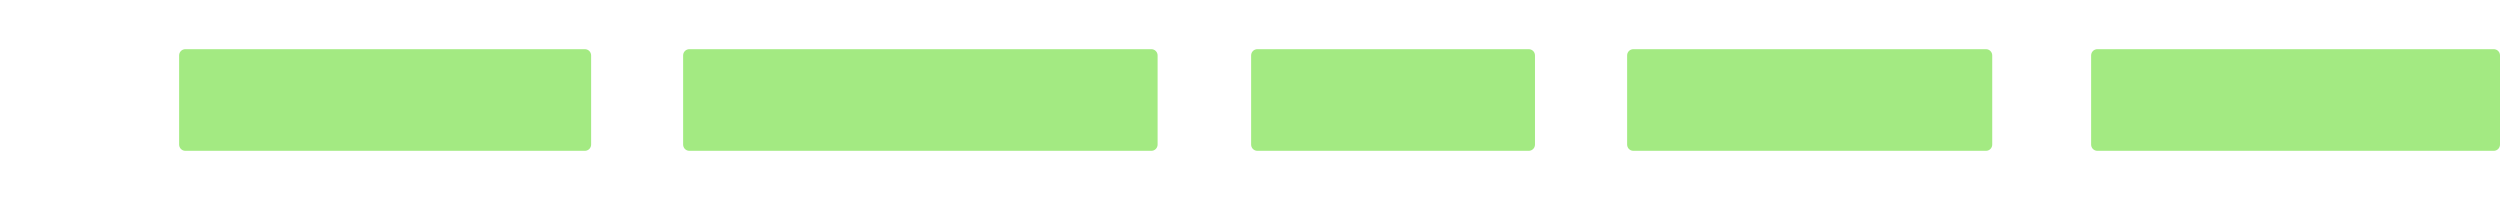
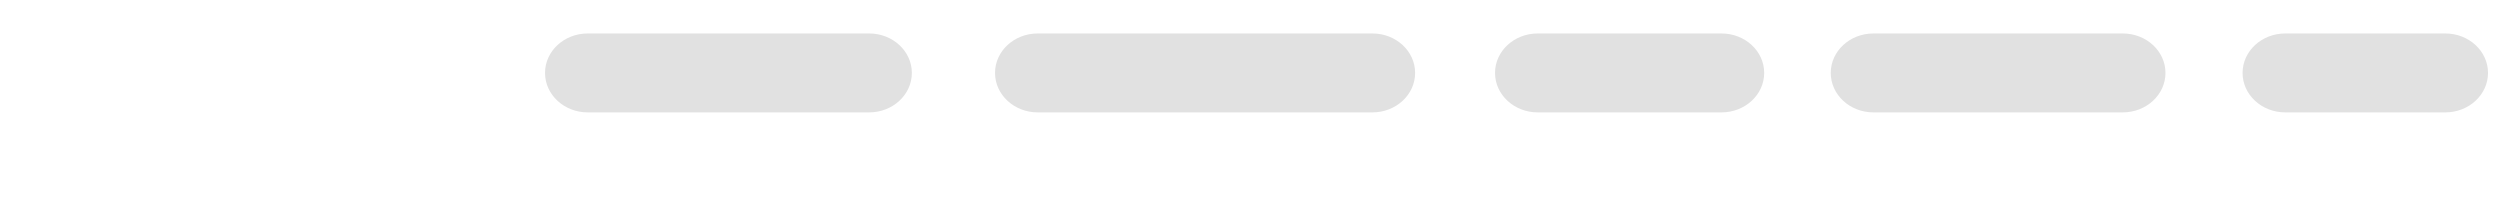
- <svg xmlns="http://www.w3.org/2000/svg" width="500" height="40" version="1.1" viewBox="0 0 625 40" id="svg16">
-   <defs id="defs20" />
-   <g id="g4503" transform="translate(-296.37,-826.486)">
-     <g id="g14" transform="translate(0,547.64)" style="fill:#a3ea82;shape-rendering:auto">
-       <rect id="rect4" style="color:#000000;isolation:auto;mix-blend-mode:normal;solid-color:#000000;color-rendering:auto;image-rendering:auto" ry="1.562" rx="1.562" height="25.412" width="103" y="286.14" x="341.15" />
-       <rect id="rect6" style="color:#000000;isolation:auto;mix-blend-mode:normal;solid-color:#000000;color-rendering:auto;image-rendering:auto" ry="1.562" rx="1.562" height="25.412" width="118.62" y="286.14" x="467.15" />
-       <rect id="rect8" style="color:#000000;isolation:auto;mix-blend-mode:normal;solid-color:#000000;color-rendering:auto;image-rendering:auto" ry="1.562" rx="1.562" height="25.412" width="70.965" y="286.14" x="609.15" />
-       <rect id="rect10" style="color:#000000;isolation:auto;mix-blend-mode:normal;solid-color:#000000;color-rendering:auto;image-rendering:auto" ry="1.562" rx="1.562" height="25.412" width="91.278" y="286.14" x="703.15" />
-       <rect id="rect12" style="color:#000000;isolation:auto;mix-blend-mode:normal;solid-color:#000000;color-rendering:auto;image-rendering:auto" ry="1.562" rx="1.562" height="25.412" width="102.22" y="286.14" x="819.15" />
+ <svg xmlns="http://www.w3.org/2000/svg" width="700" height="60" viewBox="0 0 700 60" id="svg2" version="1.1">
+   <defs id="defs4" />
+   <g id="layer1" transform="translate(0,-992.3614)">
+     <g id="g4509" transform="matrix(1,0,0,0.7142857,120.066,1375.724)" style="fill:#e1e1e1;fill-opacity:1;stroke-width:1.183">
+       <rect ry="16.733" rx="11.952" y="-523.588" x="507.855" height="30.936" width="68.723" id="rect4494" style="color:#000000;clip-rule:nonzero;display:inline;overflow:visible;visibility:visible;opacity:1;isolation:auto;mix-blend-mode:normal;color-interpolation:sRGB;color-interpolation-filters:linearRGB;solid-color:#000000;solid-opacity:1;fill:#e1e1e1;fill-opacity:1;fill-rule:nonzero;stroke:none;stroke-width:11.832;stroke-linecap:round;stroke-linejoin:round;stroke-miterlimit:4;stroke-dasharray:none;stroke-dashoffset:0;stroke-opacity:1;color-rendering:auto;image-rendering:auto;shape-rendering:auto;text-rendering:auto;enable-background:accumulate" />
+       <rect style="color:#000000;clip-rule:nonzero;display:inline;overflow:visible;visibility:visible;opacity:1;isolation:auto;mix-blend-mode:normal;color-interpolation:sRGB;color-interpolation-filters:linearRGB;solid-color:#000000;solid-opacity:1;fill:#e1e1e1;fill-opacity:1;fill-rule:nonzero;stroke:none;stroke-width:11.832;stroke-linecap:round;stroke-linejoin:round;stroke-miterlimit:4;stroke-dasharray:none;stroke-dashoffset:0;stroke-opacity:1;color-rendering:auto;image-rendering:auto;shape-rendering:auto;text-rendering:auto;enable-background:accumulate" id="rect4496" width="93.723" height="30.936" x="392.543" y="-523.588" rx="11.952" ry="16.733" />
+       <rect ry="16.733" rx="11.952" y="-523.588" x="298.543" height="30.936" width="75.364" id="rect4498" style="color:#000000;clip-rule:nonzero;display:inline;overflow:visible;visibility:visible;opacity:1;isolation:auto;mix-blend-mode:normal;color-interpolation:sRGB;color-interpolation-filters:linearRGB;solid-color:#000000;solid-opacity:1;fill:#e1e1e1;fill-opacity:1;fill-rule:nonzero;stroke:none;stroke-width:11.832;stroke-linecap:round;stroke-linejoin:round;stroke-miterlimit:4;stroke-dasharray:none;stroke-dashoffset:0;stroke-opacity:1;color-rendering:auto;image-rendering:auto;shape-rendering:auto;text-rendering:auto;enable-background:accumulate" />
+       <rect style="color:#000000;clip-rule:nonzero;display:inline;overflow:visible;visibility:visible;opacity:1;isolation:auto;mix-blend-mode:normal;color-interpolation:sRGB;color-interpolation-filters:linearRGB;solid-color:#000000;solid-opacity:1;fill:#e1e1e1;fill-opacity:1;fill-rule:nonzero;stroke:none;stroke-width:11.832;stroke-linecap:round;stroke-linejoin:round;stroke-miterlimit:4;stroke-dasharray:none;stroke-dashoffset:0;stroke-opacity:1;color-rendering:auto;image-rendering:auto;shape-rendering:auto;text-rendering:auto;enable-background:accumulate" id="rect4500" width="117.624" height="30.936" x="158.543" y="-523.588" rx="11.952" ry="16.733" />
+       <rect ry="16.733" rx="11.952" y="-523.588" x="32.543" height="30.936" width="102.709" id="rect4502" style="color:#000000;clip-rule:nonzero;display:inline;overflow:visible;visibility:visible;opacity:1;isolation:auto;mix-blend-mode:normal;color-interpolation:sRGB;color-interpolation-filters:linearRGB;solid-color:#000000;solid-opacity:1;fill:#e1e1e1;fill-opacity:1;fill-rule:nonzero;stroke:none;stroke-width:11.832;stroke-linecap:round;stroke-linejoin:round;stroke-miterlimit:4;stroke-dasharray:none;stroke-dashoffset:0;stroke-opacity:1;color-rendering:auto;image-rendering:auto;shape-rendering:auto;text-rendering:auto;enable-background:accumulate" />
    </g>
  </g>
</svg>
